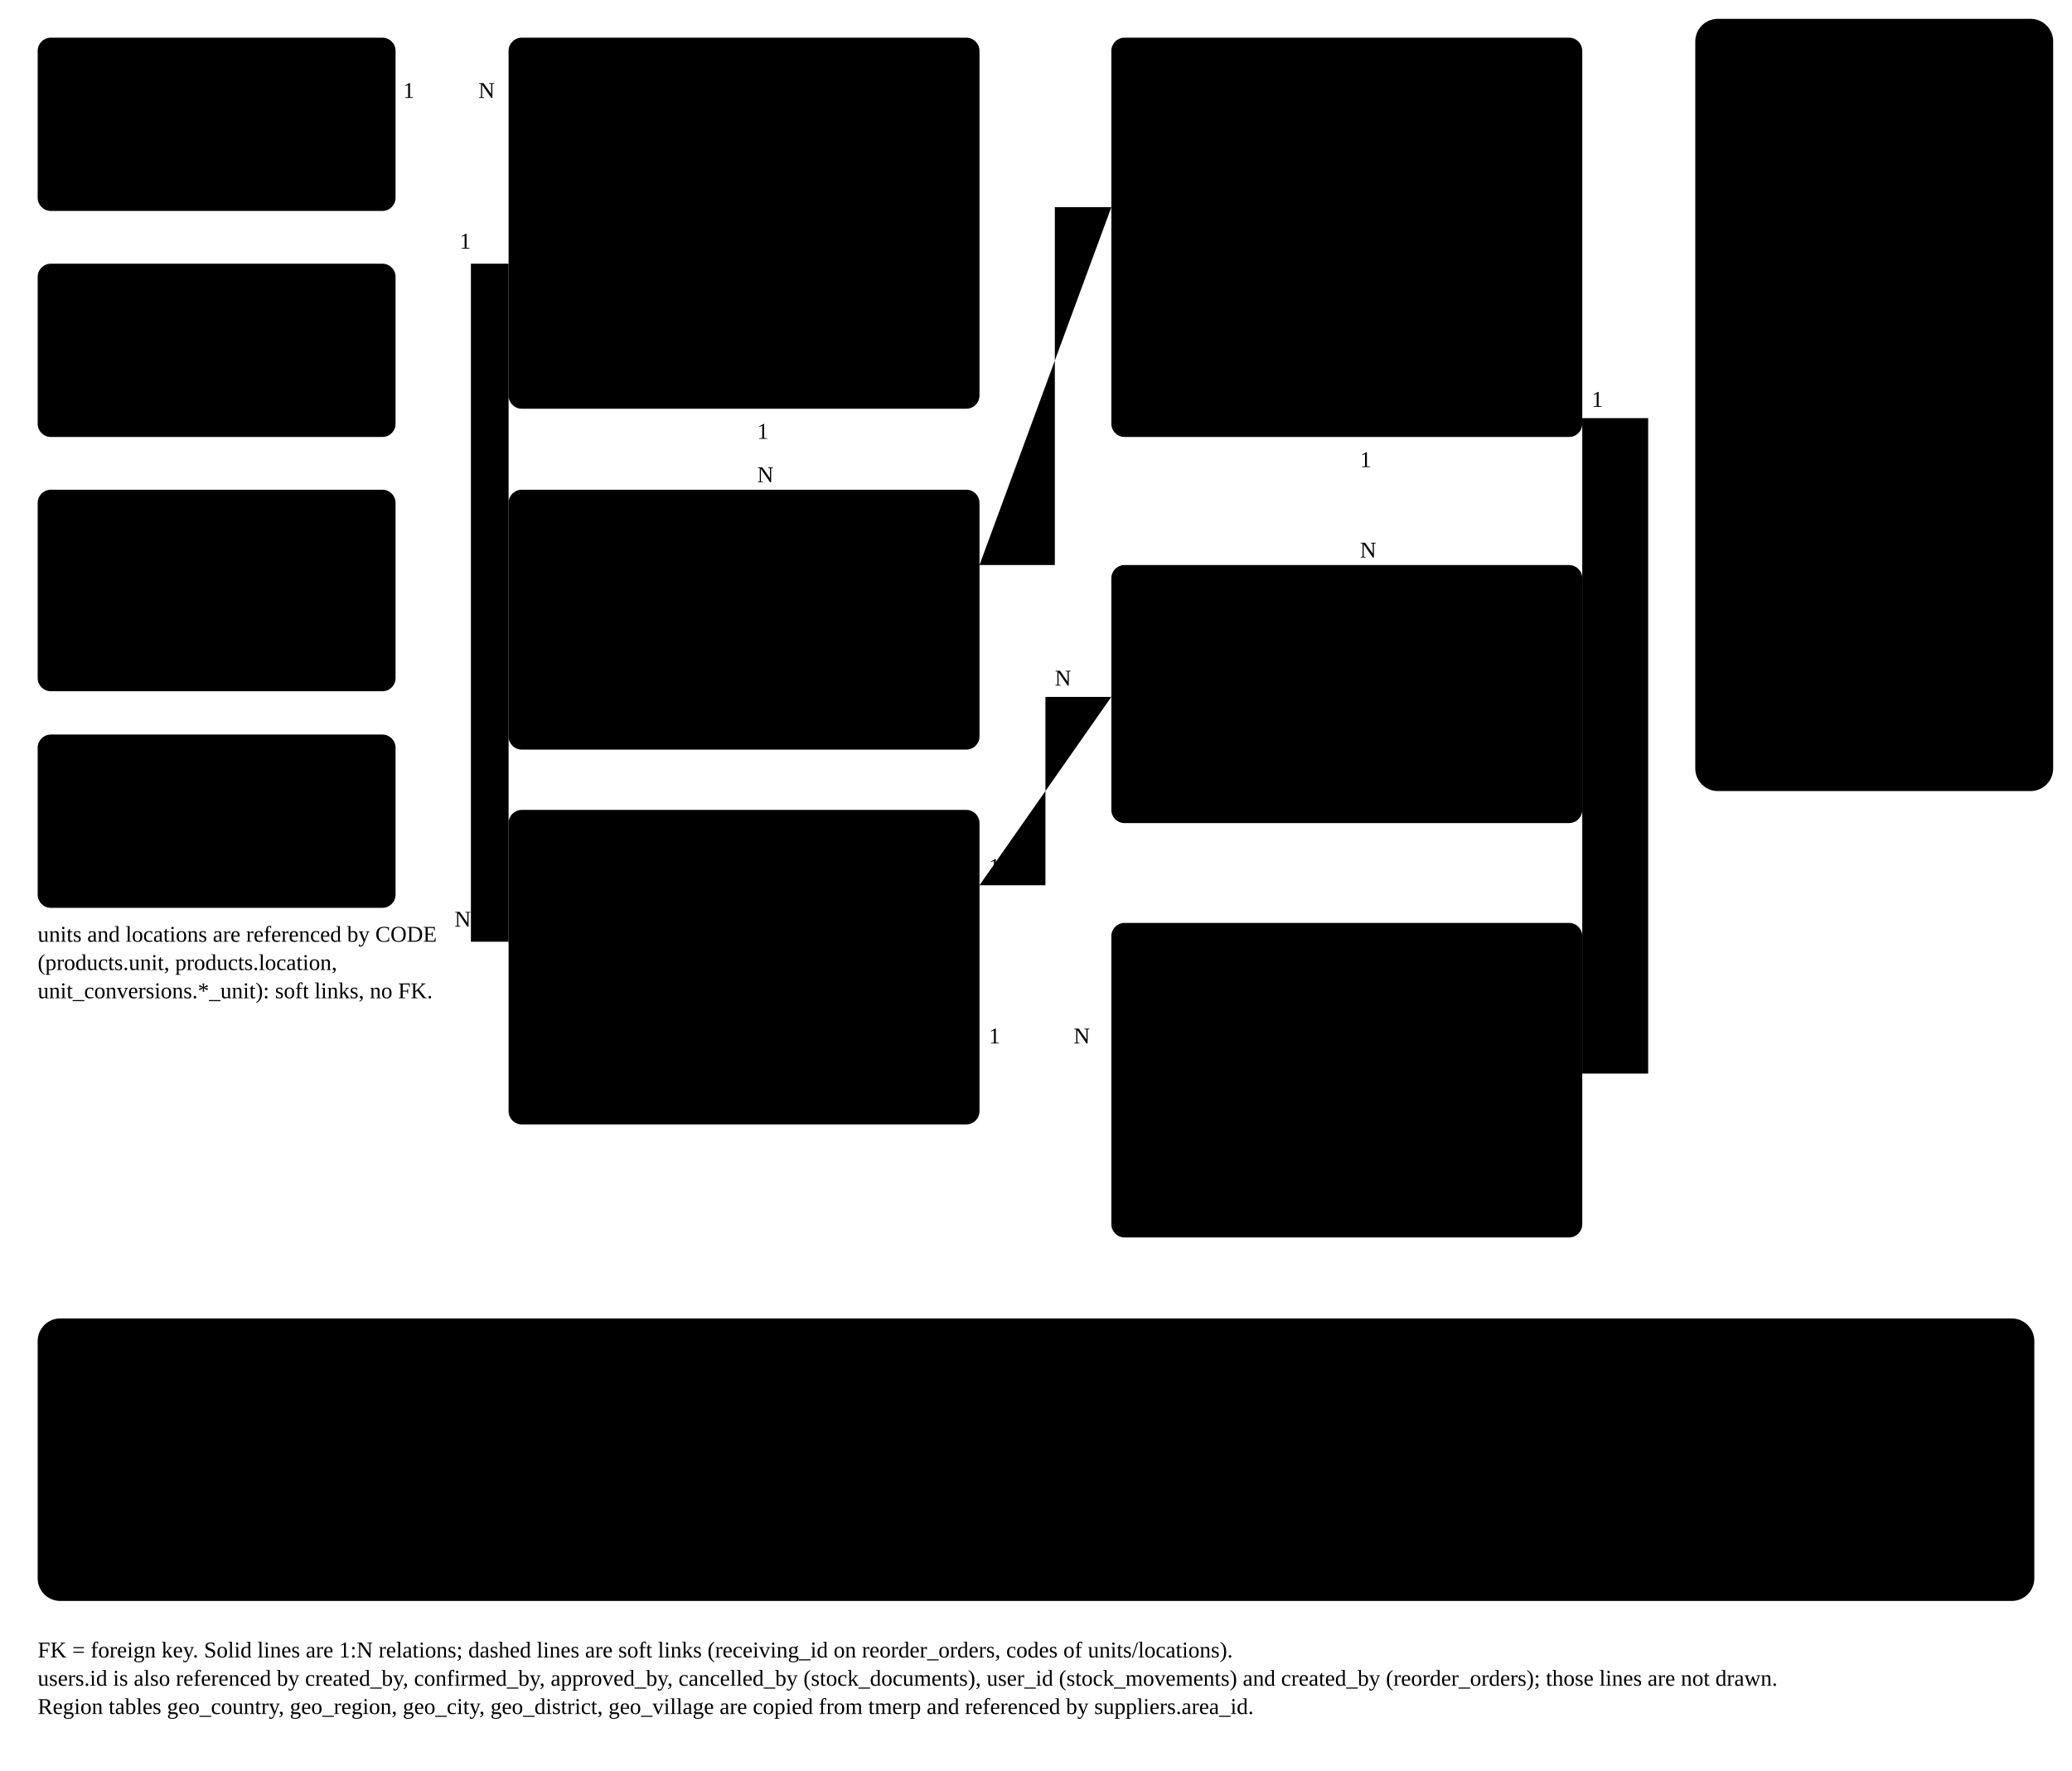
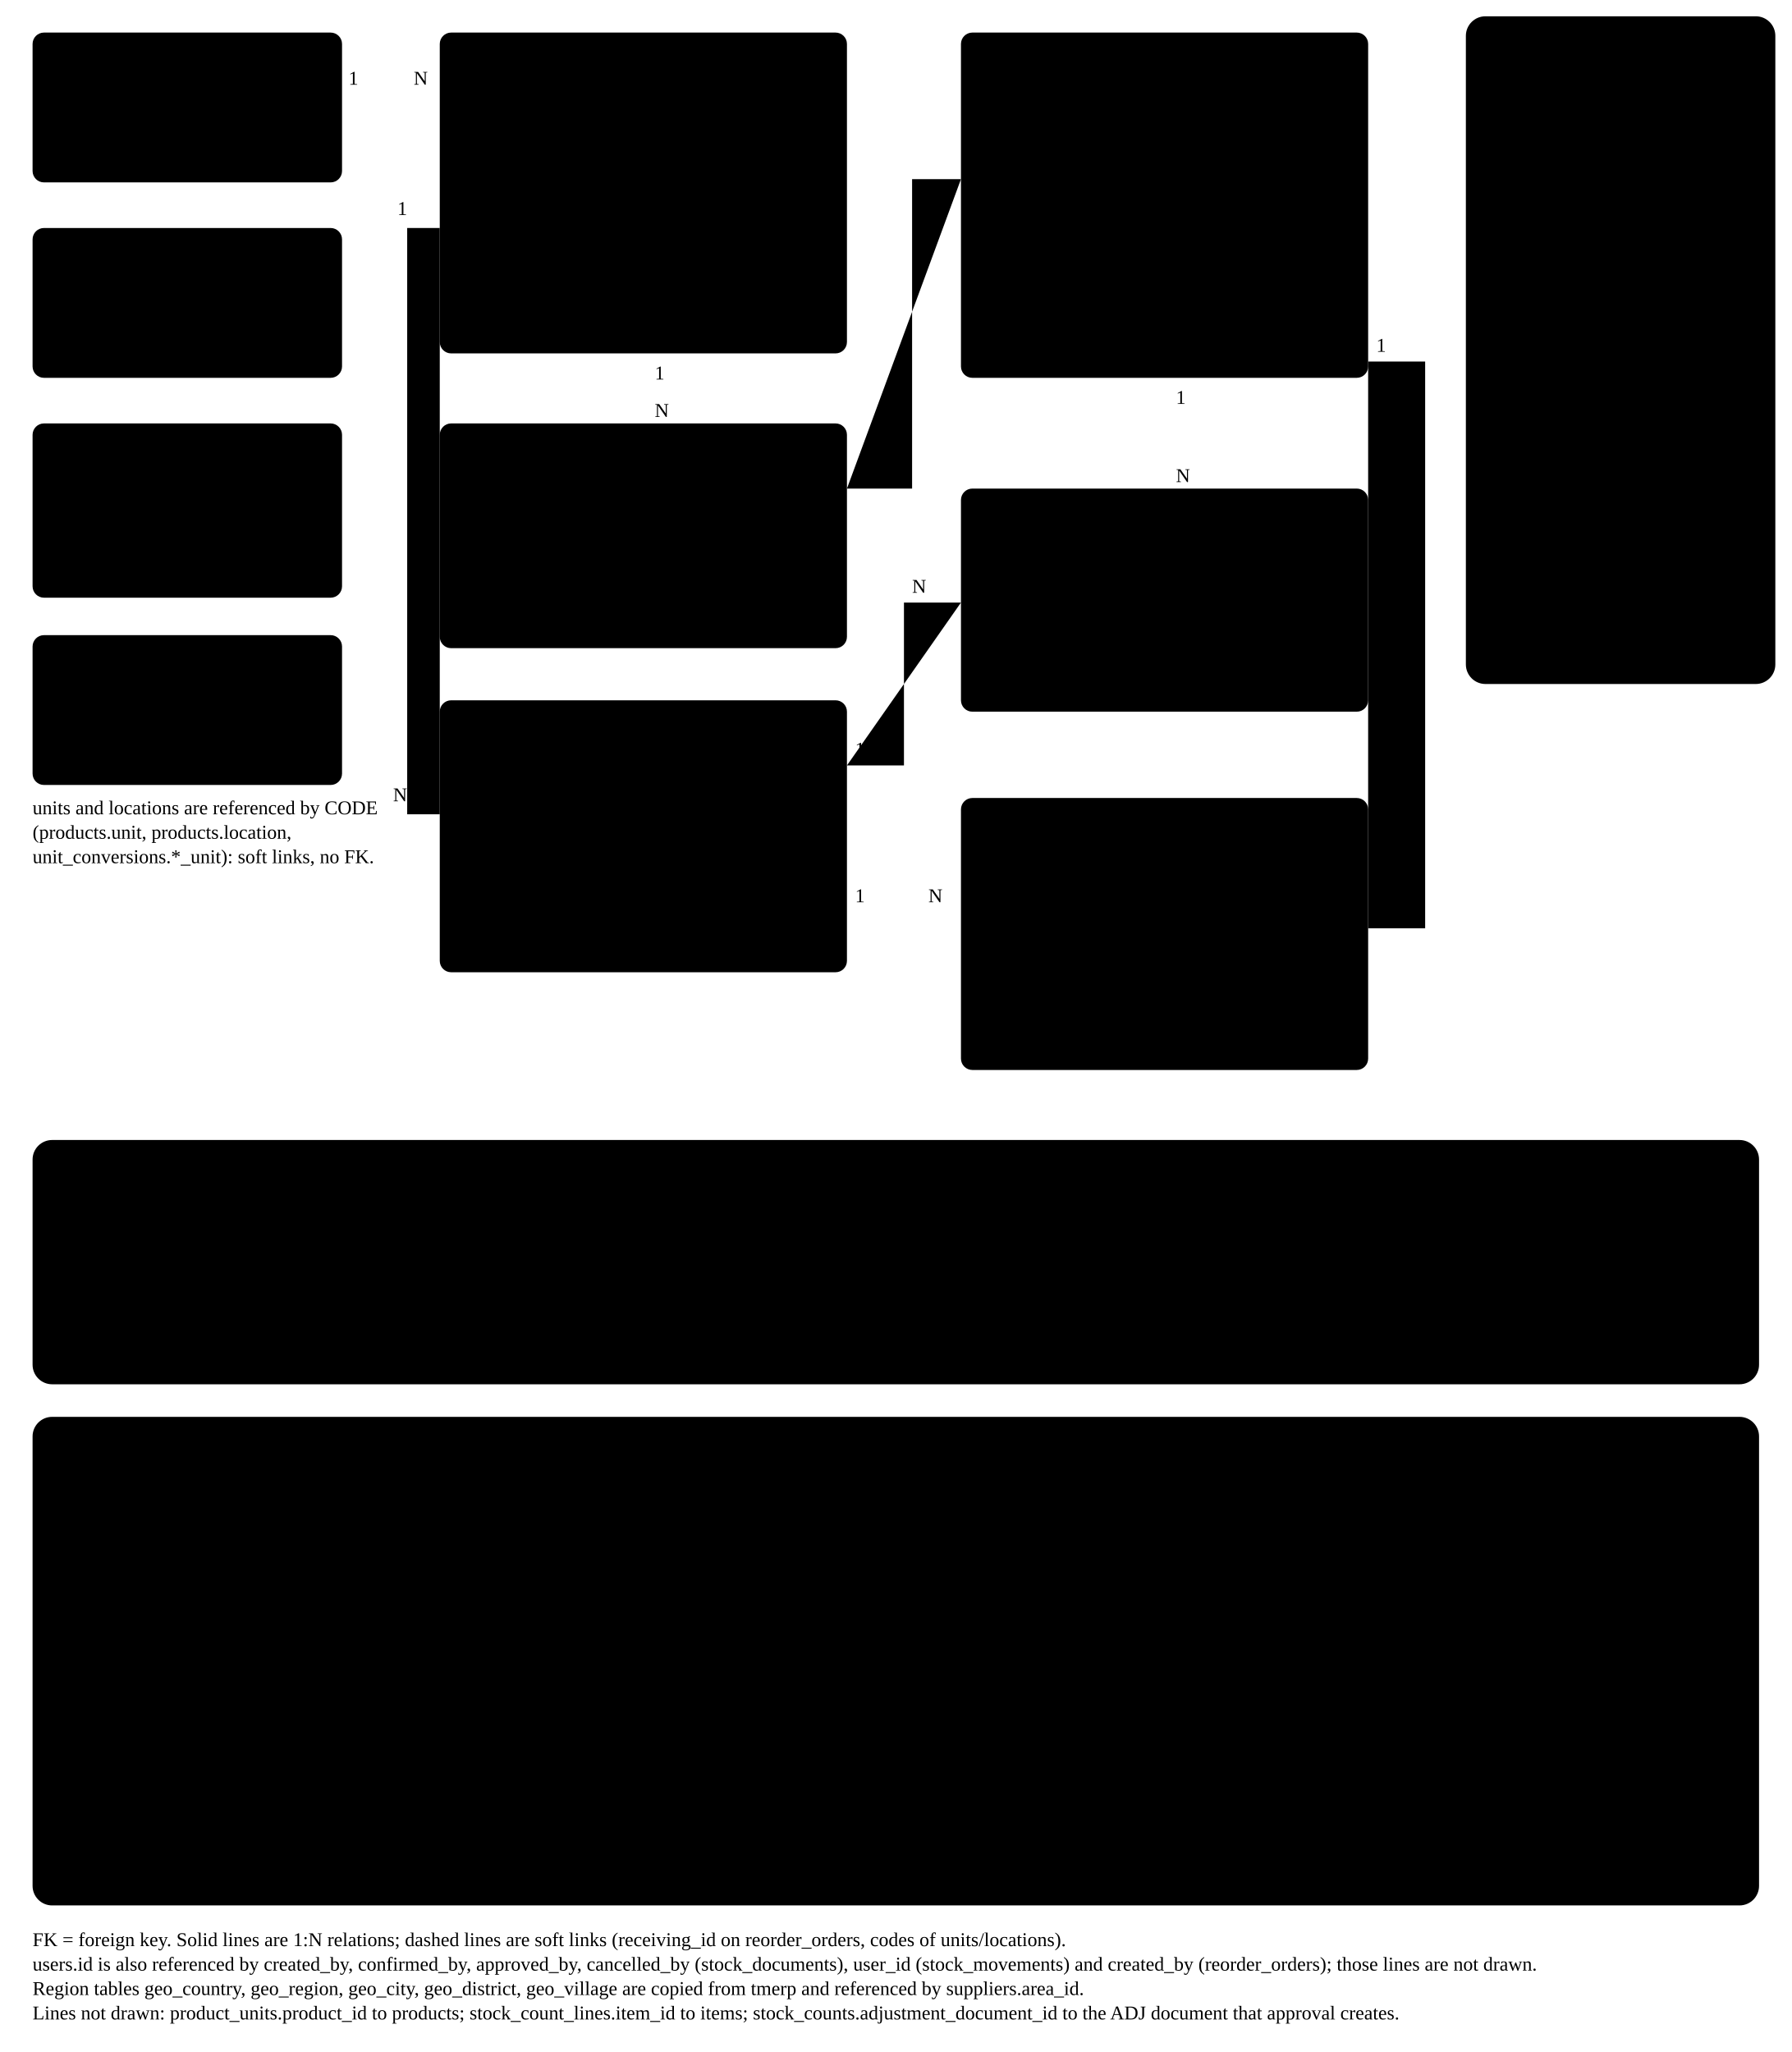
- <svg xmlns="http://www.w3.org/2000/svg" class="g-svg" viewBox="0 0 1100 940" role="img" aria-labelledby="tg-erd-t tg-erd-d">
+ <svg xmlns="http://www.w3.org/2000/svg" class="g-svg" viewBox="0 0 1100 1260" role="img" aria-labelledby="tg-erd-t tg-erd-d">
  <defs>
    <marker id="m-tg-erd" viewBox="0 0 10 10" refX="9" refY="5" markerWidth="8" markerHeight="8" orient="auto-start-reverse">
      <path class="mk" d="M0,0 L10,5 L0,10 z" />
    </marker>
  </defs>
  <rect class="n n-gray" x="20" y="20" width="190" height="92" rx="7" />
  <line class="n-rule" x1="20" y1="44" x2="210" y2="44" />
  <text class="t b" x="28" y="36">categories</text>
  <text class="t m" x="28" y="58">id PK</text>
  <text class="t m" x="28" y="73">code (3 chars, unique)</text>
  <text class="t m" x="28" y="88">name</text>
  <text class="t m" x="28" y="103">is_active</text>
  <rect class="n n-gray" x="20" y="140" width="190" height="92" rx="7" />
  <line class="n-rule" x1="20" y1="164" x2="210" y2="164" />
  <text class="t b" x="28" y="156">locations</text>
  <text class="t m" x="28" y="178">id PK</text>
  <text class="t m" x="28" y="193">code (unique)</text>
  <text class="t m" x="28" y="208">name</text>
  <text class="t m" x="28" y="223">is_active</text>
  <rect class="n n-gray" x="20" y="260" width="190" height="107" rx="7" />
  <line class="n-rule" x1="20" y1="284" x2="210" y2="284" />
  <text class="t b" x="28" y="276">units</text>
  <text class="t m" x="28" y="298">id PK</text>
  <text class="t m" x="28" y="313">code (unique)</text>
  <text class="t m" x="28" y="328">name</text>
  <text class="t m" x="28" y="343">kind</text>
  <text class="t m" x="28" y="358">is_active</text>
  <rect class="n n-gray" x="20" y="390" width="190" height="92" rx="7" />
  <line class="n-rule" x1="20" y1="414" x2="210" y2="414" />
  <text class="t b" x="28" y="406">unit_conversions</text>
  <text class="t m" x="28" y="428">id PK</text>
  <text class="t m" x="28" y="443">from_unit</text>
  <text class="t m" x="28" y="458">to_unit</text>
  <text class="t m" x="28" y="473">factor</text>
  <path class="e noarrow dash" d="M115,367 L115,390" />
  <text class="t s" x="20" y="500" text-anchor="start">units and locations are referenced by CODE</text>
  <text class="t s" x="20" y="515" text-anchor="start">(products.unit, products.location,</text>
  <text class="t s" x="20" y="530" text-anchor="start">unit_conversions.*_unit): soft links, no FK.</text>
  <rect class="n n-in" x="270" y="20" width="250" height="197" rx="7" />
  <line class="n-rule" x1="270" y1="44" x2="520" y2="44" />
  <text class="t b" x="278" y="36">products</text>
  <text class="t m" x="278" y="58">id PK</text>
  <text class="t m" x="278" y="73">code (unique)</text>
  <text class="t m" x="278" y="88">name</text>
  <text class="t m" x="278" y="103">category_id FK</text>
  <text class="t m" x="278" y="118">unit (units.code)</text>
  <text class="t m" x="278" y="133">location (locations.code)</text>
  <text class="t m" x="278" y="148">unit_price</text>
  <text class="t m" x="278" y="163">reorder_point, reorder_qty</text>
  <text class="t m" x="278" y="178">lead_time_days</text>
  <text class="t m" x="278" y="193">tracks_expiry</text>
  <text class="t m" x="278" y="208">is_active</text>
  <rect class="n n-gray" x="270" y="260" width="250" height="138" rx="7" />
  <line class="n-rule" x1="270" y1="284" x2="520" y2="284" />
  <text class="t b" x="278" y="276">reorder_orders</text>
  <text class="t m" x="278" y="298">id PK</text>
-   <text class="t m" x="278" y="313">product_id FK</text>
-   <text class="t m" x="278" y="328">ordered_at, ref_no</text>
-   <text class="t m" x="278" y="343">created_by FK</text>
-   <text class="t m" x="278" y="358">received_qty, first_received_at</text>
+   <text class="t m" x="278" y="313">product_id, supplier_id FK</text>
+   <text class="t m" x="278" y="328">ordered_at, ref_no, note</text>
+   <text class="t m" x="278" y="343">qty, received_qty</text>
+   <text class="t m" x="278" y="358">first_received_at</text>
  <text class="t m" x="278" y="373">closed_at, close_reason</text>
-   <text class="t m" x="278" y="388">receiving_id FK</text>
+   <text class="t m" x="278" y="388">created_by, receiving_id FK</text>
  <rect class="n n-in" x="270" y="430" width="250" height="167" rx="7" />
  <line class="n-rule" x1="270" y1="454" x2="520" y2="454" />
  <text class="t b" x="278" y="446">items  (= batches)</text>
  <text class="t m" x="278" y="468">id PK</text>
  <text class="t m" x="278" y="483">product_id FK</text>
  <text class="t m" x="278" y="498">code (unique)</text>
  <text class="t m" x="278" y="513">expiry_date (null = none)</text>
  <text class="t m" x="278" y="528">stock_qty</text>
  <text class="t m" x="278" y="543">avg_cost</text>
  <text class="t m" x="278" y="558">name, category_id, unit,</text>
  <text class="t m" x="278" y="573">location, unit_price ... (copy)</text>
  <text class="t m" x="278" y="588">is_active</text>
  <rect class="n n-purple" x="590" y="20" width="250" height="212" rx="7" />
  <line class="n-rule" x1="590" y1="44" x2="840" y2="44" />
  <text class="t b" x="598" y="36">stock_documents</text>
  <text class="t m" x="598" y="58">id PK</text>
  <text class="t m" x="598" y="73">doc_no (unique)</text>
  <text class="t m" x="598" y="88">type OPENING|IN|OUT|ADJ</text>
  <text class="t m" x="598" y="103">doc_at, status</text>
  <text class="t m" x="598" y="118">supplier_id FK</text>
  <text class="t m" x="598" y="133">recipient_id, department_id FK</text>
  <text class="t m" x="598" y="148">recipient, department (names)</text>
  <text class="t m" x="598" y="163">ref_no, reason, note</text>
  <text class="t m" x="598" y="178">created_by FK</text>
  <text class="t m" x="598" y="193">confirmed_by/at, approved_by/at</text>
  <text class="t m" x="598" y="208">cancel_requested_by/at</text>
  <text class="t m" x="598" y="223">cancelled_by/at, cancel_reason</text>
  <rect class="n n-gray" x="590" y="300" width="250" height="137" rx="7" />
  <line class="n-rule" x1="590" y1="324" x2="840" y2="324" />
  <text class="t b" x="598" y="316">stock_document_lines</text>
  <text class="t m" x="598" y="338">id PK</text>
  <text class="t m" x="598" y="353">stock_document_id FK</text>
  <text class="t m" x="598" y="368">item_id FK</text>
  <text class="t m" x="598" y="383">qty, unit_cost</text>
  <text class="t m" x="598" y="398">system_qty, counted_qty</text>
  <text class="t m" x="598" y="413">entered_qty/unit/unit_cost</text>
  <text class="t m" x="598" y="428">note</text>
  <rect class="n n-purple" x="590" y="490" width="250" height="167" rx="7" />
  <line class="n-rule" x1="590" y1="514" x2="840" y2="514" />
  <text class="t b" x="598" y="506">stock_movements</text>
  <text class="t m" x="598" y="528">id PK</text>
  <text class="t m" x="598" y="543">item_id FK</text>
  <text class="t m" x="598" y="558">stock_document_id FK</text>
  <text class="t m" x="598" y="573">type, moved_at</text>
  <text class="t m" x="598" y="588">qty, unit_cost</text>
  <text class="t m" x="598" y="603">balance_qty</text>
  <text class="t m" x="598" y="618">balance_avg_cost</text>
  <text class="t m" x="598" y="633">user_id FK</text>
  <text class="t m" x="598" y="648">reversal_of FK (self)</text>
  <rect class="g" x="900" y="10" width="190" height="410" rx="12" />
  <text class="t s" x="912" y="27">Parties (ids + copied names)</text>
  <rect class="n n-gray" x="910" y="40" width="170" height="122" rx="7" />
  <line class="n-rule" x1="910" y1="64" x2="1080" y2="64" />
  <text class="t b" x="918" y="56">suppliers</text>
  <text class="t m" x="918" y="78">id PK</text>
  <text class="t m" x="918" y="93">code (unique)</text>
-   <text class="t m" x="918" y="108">name</text>
+   <text class="t m" x="918" y="108">name, is_system</text>
  <text class="t m" x="918" y="123">phone, contact_*</text>
  <text class="t m" x="918" y="138">address, postal_code</text>
  <text class="t m" x="918" y="153">area_level, area_id</text>
  <rect class="n n-gray" x="910" y="190" width="170" height="92" rx="7" />
  <line class="n-rule" x1="910" y1="214" x2="1080" y2="214" />
  <text class="t b" x="918" y="206">departments</text>
  <text class="t m" x="918" y="228">id PK</text>
  <text class="t m" x="918" y="243">code (unique)</text>
  <text class="t m" x="918" y="258">name</text>
  <text class="t m" x="918" y="273">is_active</text>
  <rect class="n n-gray" x="910" y="310" width="170" height="92" rx="7" />
  <line class="n-rule" x1="910" y1="334" x2="1080" y2="334" />
  <text class="t b" x="918" y="326">recipients</text>
  <text class="t m" x="918" y="348">id PK</text>
  <text class="t m" x="918" y="363">name</text>
  <text class="t m" x="918" y="378">department_id FK</text>
  <text class="t m" x="918" y="393">is_active</text>
  <path class="e noarrow" d="M1000,282 L1000,310" />
  <path class="e noarrow" d="M210,60 L270,60" />
  <text class="t m" x="214" y="52" text-anchor="start">1</text>
  <text class="t m" x="254" y="52" text-anchor="start">N</text>
  <path class="e noarrow" d="M395,217 L395,260" />
  <text class="t m" x="402" y="233" text-anchor="start">1</text>
  <text class="t m" x="402" y="256" text-anchor="start">N</text>
  <path class="e noarrow" d="M270,140 L250,140 L250,500 L270,500" />
  <text class="t m" x="250" y="132" text-anchor="end">1</text>
  <text class="t m" x="250" y="492" text-anchor="end">N</text>
  <path class="e noarrow dash" d="M520,300 L560,300 L560,110 L590,110" />
  <path class="e noarrow" d="M520,470 L555,470 L555,370 L590,370" />
  <text class="t m" x="525" y="464" text-anchor="start">1</text>
  <text class="t m" x="560" y="364" text-anchor="start">N</text>
  <path class="e noarrow" d="M520,560 L590,560" />
  <text class="t m" x="525" y="554" text-anchor="start">1</text>
  <text class="t m" x="570" y="554" text-anchor="start">N</text>
  <path class="e noarrow" d="M715,232 L715,300" />
  <text class="t m" x="722" y="248" text-anchor="start">1</text>
  <text class="t m" x="722" y="296" text-anchor="start">N</text>
  <path class="e noarrow" d="M840,222 L875,222 L875,570 L840,570" />
  <text class="t m" x="845" y="216" text-anchor="start">1</text>
  <text class="t m" x="845" y="564" text-anchor="start">N</text>
  <path class="e noarrow" d="M840,130 L900,130" />
  <rect class="g" x="20" y="700" width="1060" height="150" rx="12" />
  <text class="t s" x="32" y="717">Security</text>
  <rect class="n n-gray" x="40" y="735" width="250" height="92" rx="7" />
  <line class="n-rule" x1="40" y1="759" x2="290" y2="759" />
  <text class="t b" x="48" y="751">users</text>
  <text class="t m" x="48" y="773">id PK</text>
  <text class="t m" x="48" y="788">name, username, email</text>
  <text class="t m" x="48" y="803">role, group_id FK</text>
  <text class="t m" x="48" y="818">password, is_active</text>
  <rect class="n n-gray" x="380" y="735" width="210" height="77" rx="7" />
  <line class="n-rule" x1="380" y1="759" x2="590" y2="759" />
  <text class="t b" x="388" y="751">user_groups</text>
  <text class="t m" x="388" y="773">id PK</text>
  <text class="t m" x="388" y="788">code (unique)</text>
  <text class="t m" x="388" y="803">name</text>
  <rect class="n n-gray" x="680" y="735" width="250" height="77" rx="7" />
  <line class="n-rule" x1="680" y1="759" x2="930" y2="759" />
  <text class="t b" x="688" y="751">user_group_modules</text>
  <text class="t m" x="688" y="773">group_id FK</text>
  <text class="t m" x="688" y="788">module (Modules code)</text>
  <text class="t m" x="688" y="803">access  RO | RW</text>
  <path class="e noarrow" d="M290,781 L380,773.5" />
  <path class="e noarrow" d="M590,773.5 L680,773.5" />
  <text class="t m" x="300" y="765" text-anchor="start">1  N</text>
  <text class="t m" x="600" y="765" text-anchor="start">1  N</text>
-   <text class="t s" x="20" y="880" text-anchor="start">FK = foreign key. Solid lines are 1:N relations; dashed lines are soft links (receiving_id on reorder_orders, codes of units/locations).</text>
-   <text class="t s" x="20" y="895" text-anchor="start">users.id is also referenced by created_by, confirmed_by, approved_by, cancelled_by (stock_documents), user_id (stock_movements) and created_by (reorder_orders); those lines are not drawn.</text>
-   <text class="t s" x="20" y="910" text-anchor="start">Region tables geo_country, geo_region, geo_city, geo_district, geo_village are copied from tmerp and referenced by suppliers.area_id.</text>
+   <rect class="g" x="20" y="870" width="1060" height="300" rx="12" />
+   <text class="t s" x="32" y="887">Incoming units, Stok Opname and settings</text>
+   <rect class="n n-gray" x="40" y="905" width="230" height="152" rx="7" />
+   <line class="n-rule" x1="40" y1="929" x2="270" y2="929" />
+   <text class="t b" x="48" y="921">product_units</text>
+   <text class="t m" x="48" y="943">id PK</text>
+   <text class="t m" x="48" y="958">product_id FK</text>
+   <text class="t m" x="48" y="973">unit (units.code)</text>
+   <text class="t m" x="48" y="988">factor (1 unit = N stock units)</text>
+   <text class="t m" x="48" y="1003">unique (product_id, unit)</text>
+   <text class="t m" x="48" y="1018">created_by, updated_by FK</text>
+   <text class="t m" x="48" y="1033">updated_at</text>
+   <rect class="n n-purple" x="300" y="905" width="290" height="245" rx="7" />
+   <line class="n-rule" x1="300" y1="929" x2="590" y2="929" />
+   <text class="t b" x="308" y="921">stock_counts</text>
+   <text class="t m" x="308" y="943">id PK</text>
+   <text class="t m" x="308" y="958">doc_no (unique, SO-YYMM-NNNN)</text>
+   <text class="t m" x="308" y="973">count_date, cutoff_at</text>
+   <text class="t m" x="308" y="988">status counting|review|done|cancelled</text>
+   <text class="t m" x="308" y="1003">scope_type, scope_value</text>
+   <text class="t m" x="308" y="1018">blind, lock_transactions</text>
+   <text class="t m" x="308" y="1033">threshold_pct, note, review_note</text>
+   <text class="t m" x="308" y="1048">created_by, submitted_by/at FK</text>
+   <text class="t m" x="308" y="1063">approved_by/at, cancelled_by/at</text>
+   <text class="t m" x="308" y="1078">locked_by/at, unlocked_by/at</text>
+   <text class="t m" x="308" y="1093">adjustment_document_id FK</text>
+   <rect class="n n-purple" x="620" y="905" width="290" height="245" rx="7" />
+   <line class="n-rule" x1="620" y1="929" x2="910" y2="929" />
+   <text class="t b" x="628" y="921">stock_count_lines</text>
+   <text class="t m" x="628" y="943">id PK</text>
+   <text class="t m" x="628" y="958">stock_count_id, item_id FK (unique pair)</text>
+   <text class="t m" x="628" y="973">system_qty, unit_cost (snapshot)</text>
+   <text class="t m" x="628" y="988">counted_qty (null = not counted)</text>
+   <text class="t m" x="628" y="1003">recount_qty, reason, note</text>
+   <text class="t m" x="628" y="1018">counted_by (free text)</text>
+   <text class="t m" x="628" y="1033">skipped, added_manually</text>
+   <text class="t m" x="628" y="1048">entered_by FK, entered_at, rev</text>
+   <rect class="n n-gray" x="940" y="905" width="130" height="107" rx="7" />
+   <line class="n-rule" x1="940" y1="929" x2="1070" y2="929" />
+   <text class="t b" x="948" y="921">constants</text>
+   <text class="t m" x="948" y="943">id PK</text>
+   <text class="t m" x="948" y="958">key (unique)</text>
+   <text class="t m" x="948" y="973">value (text)</text>
+   <text class="t m" x="948" y="988">group</text>
+   <path class="e noarrow" d="M590,980 L620,980" />
+   <text class="t m" x="594" y="974" text-anchor="start">1</text>
+   <text class="t m" x="606" y="974" text-anchor="start">N</text>
+   <text class="t s" x="20" y="1195" text-anchor="start">FK = foreign key. Solid lines are 1:N relations; dashed lines are soft links (receiving_id on reorder_orders, codes of units/locations).</text>
+   <text class="t s" x="20" y="1210" text-anchor="start">users.id is also referenced by created_by, confirmed_by, approved_by, cancelled_by (stock_documents), user_id (stock_movements) and created_by (reorder_orders); those lines are not drawn.</text>
+   <text class="t s" x="20" y="1225" text-anchor="start">Region tables geo_country, geo_region, geo_city, geo_district, geo_village are copied from tmerp and referenced by suppliers.area_id.</text>
+   <text class="t s" x="20" y="1240" text-anchor="start">Lines not drawn: product_units.product_id to products; stock_count_lines.item_id to items; stock_counts.adjustment_document_id to the ADJ document that approval creates.</text>
</svg>
